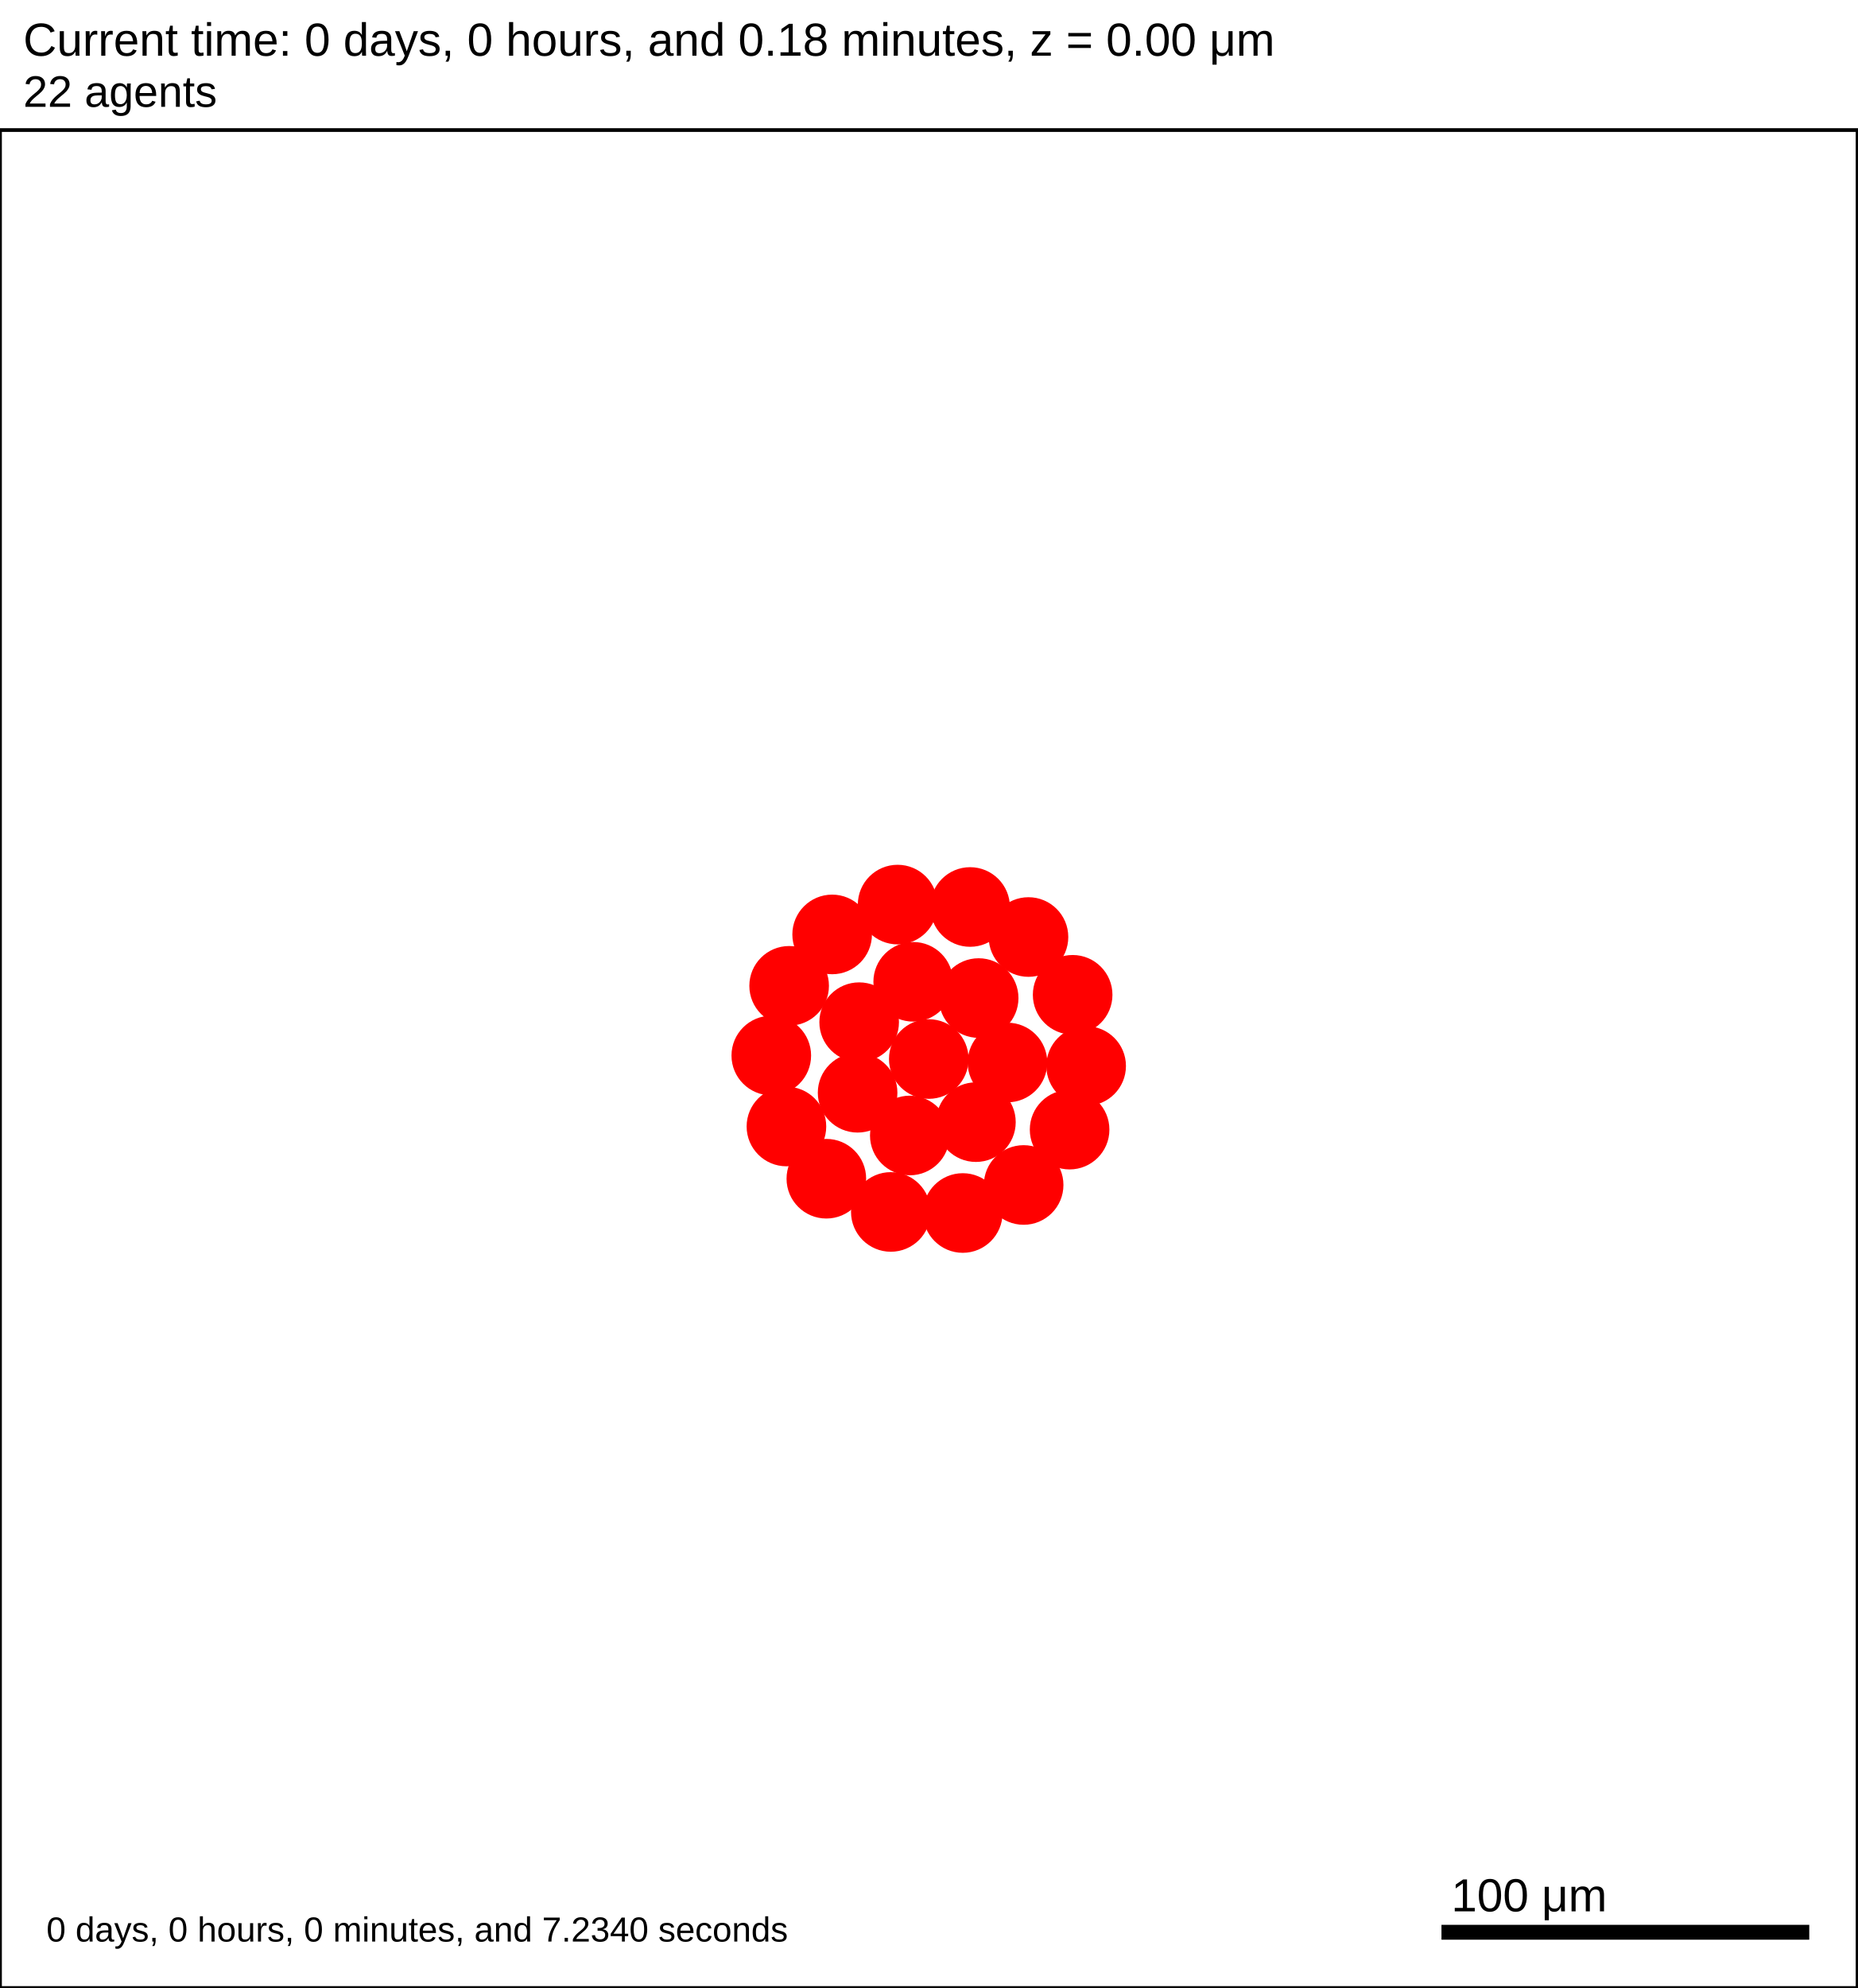
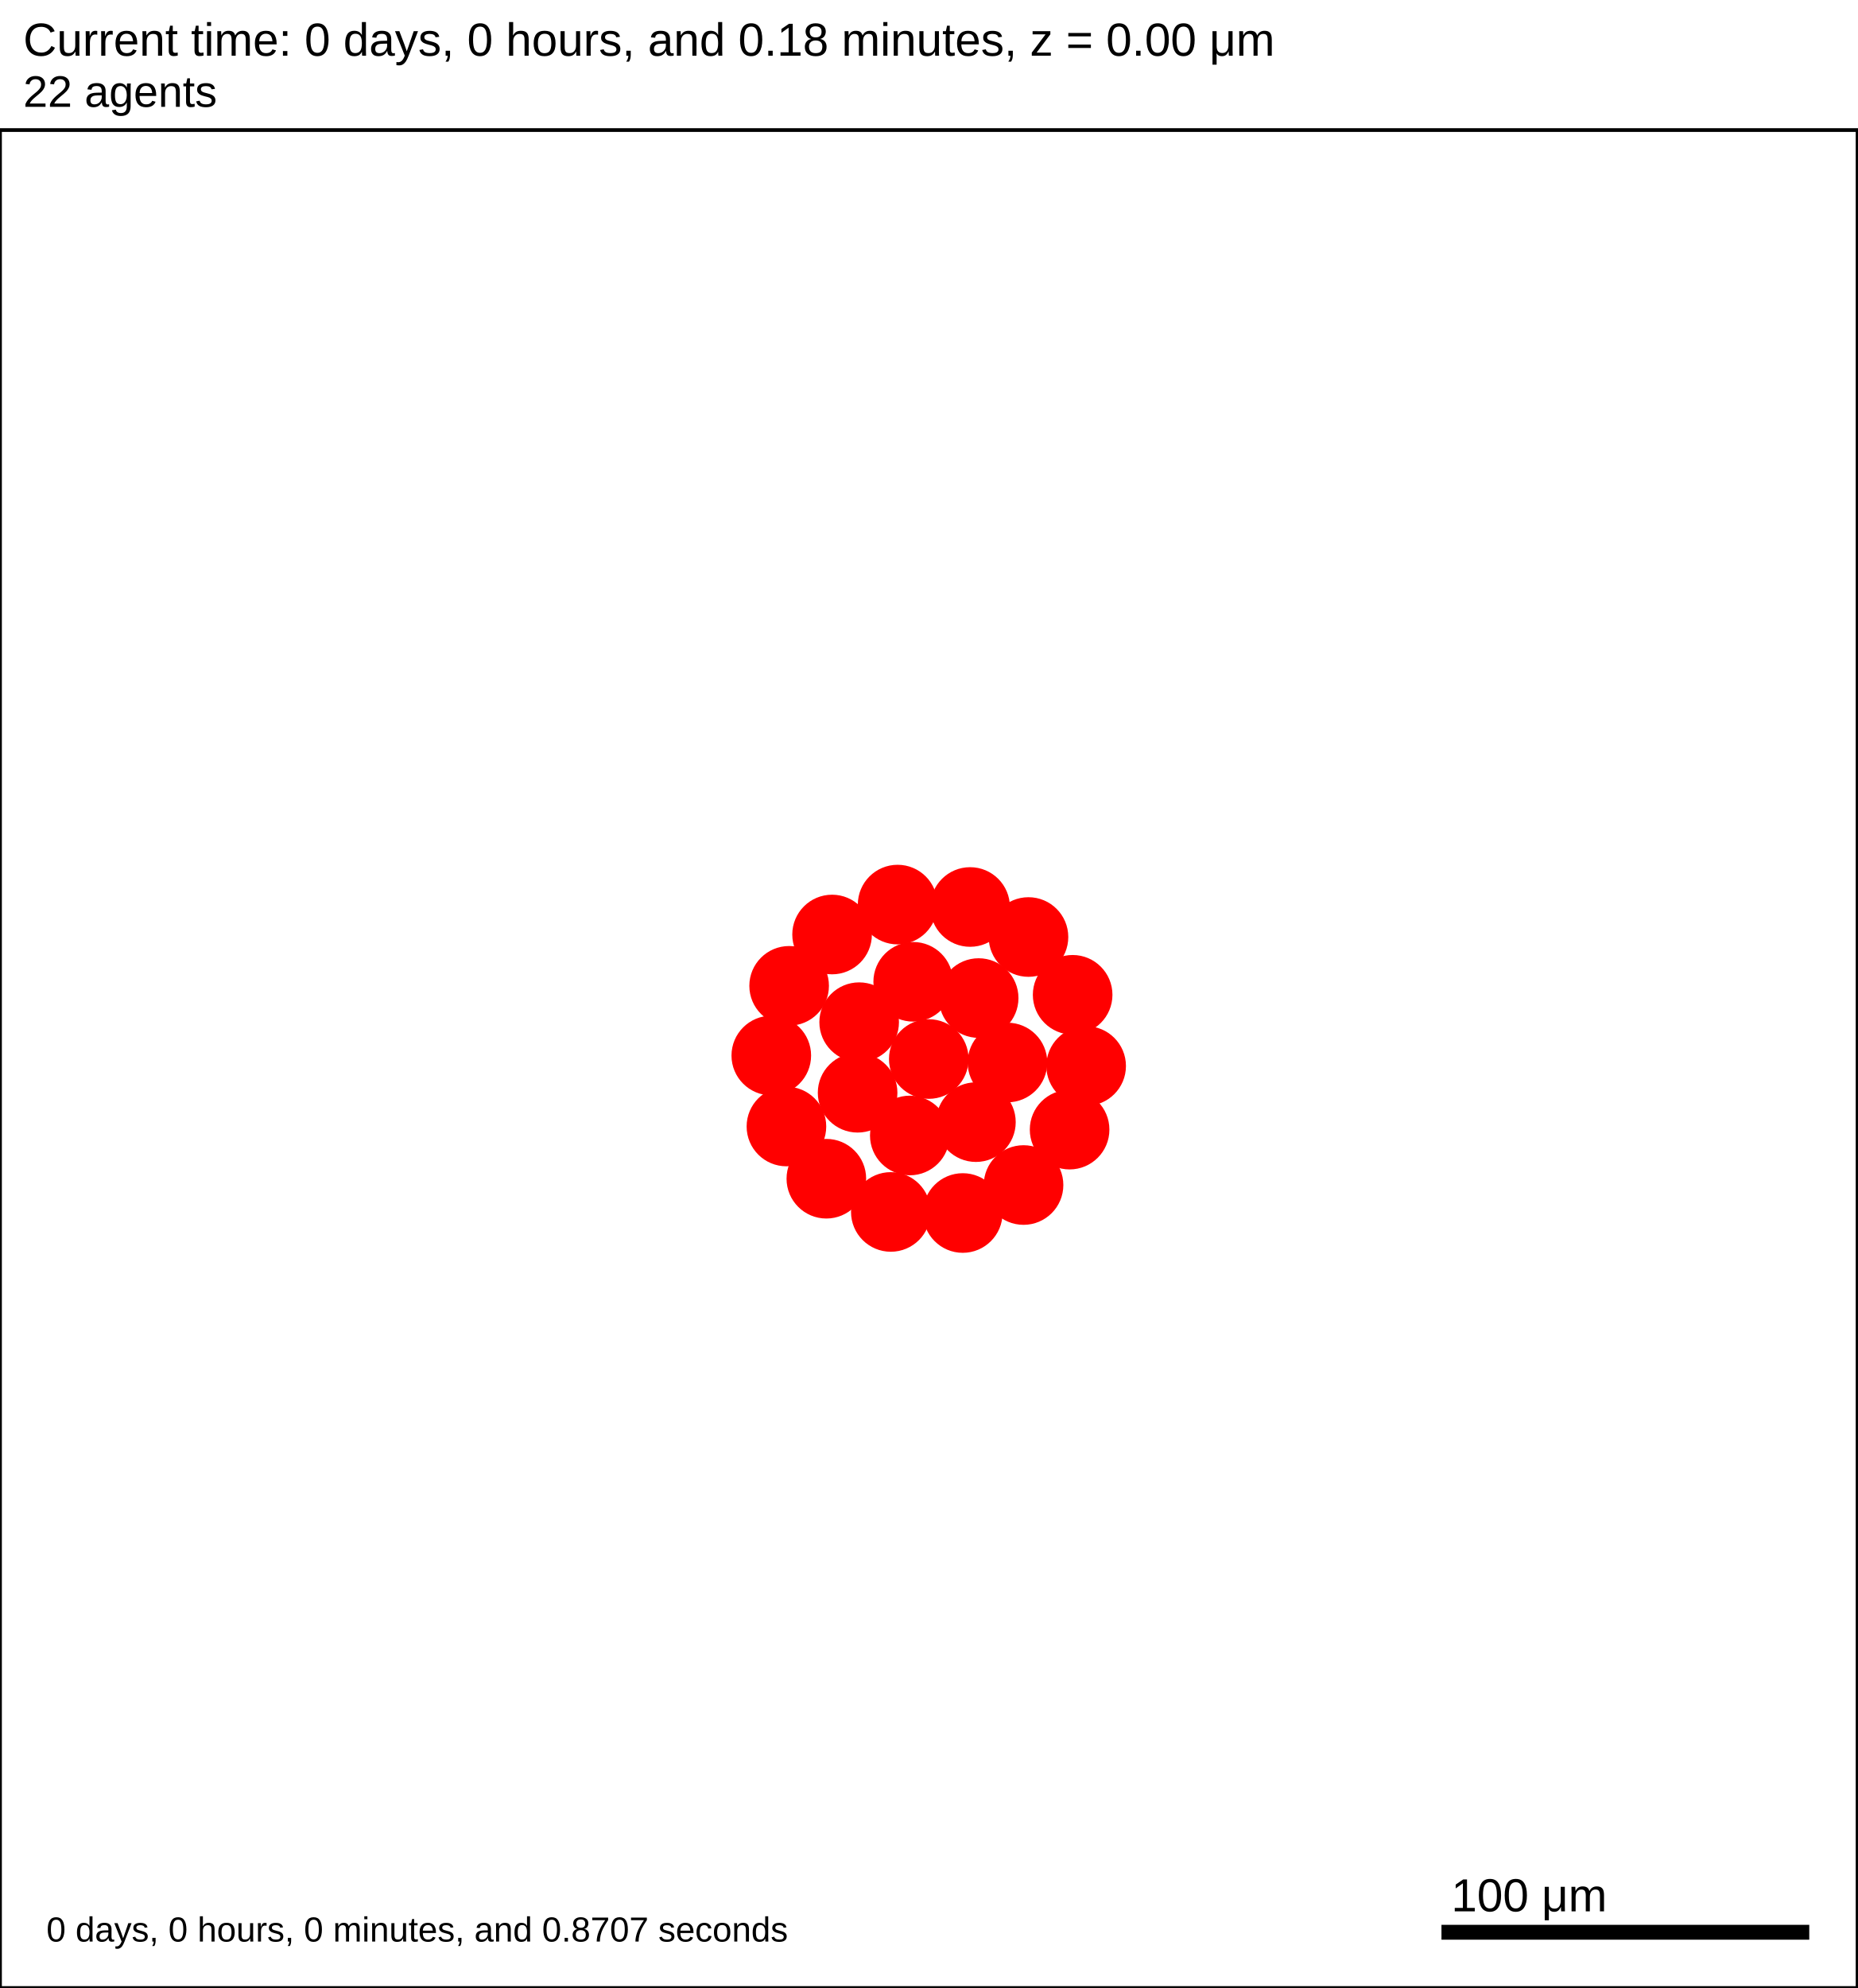
<svg xmlns="http://www.w3.org/2000/svg" version="1.1" width="500" height="535" id="svg2">
  <rect x="0" y="0" width="500" height="535" stroke-width="1" stroke="white" fill="white" />
  <text x="6.25" y="15" font-family="Arial" font-size="12.5" fill="black">
   Current time: 0 days, 0 hours, and 0.18 minutes, z = 0.00 μm
  </text>
  <text x="6.25" y="28.75" font-family="Arial" font-size="11.875" fill="black">
   22 agents
  </text>
  <g id="tissue" transform="translate(0,535) scale(1,-1)">
    <g id="ECM">
  </g>
    <g id="cells">
      <g id="cell0">
        <circle cx="250" cy="250" r="10.463" stroke-width="0.5" stroke="red" fill="red" />
        <circle cx="250" cy="250" r="6.283" stroke-width="0.5" stroke="red" fill="red" />
      </g>
      <g id="cell1">
        <circle cx="230.842" cy="240.923" r="10.463" stroke-width="0.5" stroke="red" fill="red" />
        <circle cx="230.842" cy="240.923" r="6.283" stroke-width="0.5" stroke="red" fill="red" />
      </g>
      <g id="cell2">
        <circle cx="263.426" cy="266.406" r="10.463" stroke-width="0.5" stroke="red" fill="red" />
        <circle cx="263.426" cy="266.406" r="6.283" stroke-width="0.5" stroke="red" fill="red" />
      </g>
      <g id="cell3">
        <circle cx="244.892" cy="229.425" r="10.463" stroke-width="0.5" stroke="red" fill="red" />
        <circle cx="244.892" cy="229.425" r="6.283" stroke-width="0.5" stroke="red" fill="red" />
      </g>
      <g id="cell4">
        <circle cx="245.806" cy="270.781" r="10.463" stroke-width="0.5" stroke="red" fill="red" />
        <circle cx="245.806" cy="270.781" r="6.283" stroke-width="0.5" stroke="red" fill="red" />
      </g>
      <g id="cell5">
        <circle cx="262.688" cy="233.016" r="10.463" stroke-width="0.5" stroke="red" fill="red" />
        <circle cx="262.688" cy="233.016" r="6.283" stroke-width="0.5" stroke="red" fill="red" />
      </g>
      <g id="cell6">
        <circle cx="231.262" cy="259.916" r="10.463" stroke-width="0.5" stroke="red" fill="red" />
        <circle cx="231.262" cy="259.916" r="6.283" stroke-width="0.5" stroke="red" fill="red" />
      </g>
      <g id="cell7">
        <circle cx="271.179" cy="249.063" r="10.463" stroke-width="0.5" stroke="red" fill="red" />
        <circle cx="271.179" cy="249.063" r="6.283" stroke-width="0.5" stroke="red" fill="red" />
      </g>
      <g id="cell8">
-         <circle cx="259.149" cy="208.562" r="10.463" stroke-width="0.5" stroke="red" fill="red" />
-         <circle cx="259.149" cy="208.562" r="6.283" stroke-width="0.5" stroke="red" fill="red" />
+         <circle cx="259.148" cy="208.561" r="10.463" stroke-width="0.5" stroke="red" fill="red" />
+         <circle cx="259.148" cy="208.561" r="6.283" stroke-width="0.5" stroke="red" fill="red" />
      </g>
      <g id="cell9">
        <circle cx="211.683" cy="231.845" r="10.463" stroke-width="0.5" stroke="red" fill="red" />
        <circle cx="211.683" cy="231.845" r="6.283" stroke-width="0.5" stroke="red" fill="red" />
      </g>
      <g id="cell10">
-         <circle cx="223.99" cy="283.531" r="10.463" stroke-width="0.5" stroke="red" fill="red" />
-         <circle cx="223.99" cy="283.531" r="6.283" stroke-width="0.5" stroke="red" fill="red" />
+         <circle cx="223.972" cy="283.509" r="10.463" stroke-width="0.5" stroke="red" fill="red" />
+         <circle cx="223.972" cy="283.509" r="6.283" stroke-width="0.5" stroke="red" fill="red" />
      </g>
      <g id="cell11">
-         <circle cx="276.837" cy="282.833" r="10.463" stroke-width="0.5" stroke="red" fill="red" />
-         <circle cx="276.837" cy="282.833" r="6.283" stroke-width="0.5" stroke="red" fill="red" />
+         <circle cx="276.837" cy="282.834" r="10.463" stroke-width="0.5" stroke="red" fill="red" />
+         <circle cx="276.837" cy="282.834" r="6.283" stroke-width="0.5" stroke="red" fill="red" />
      </g>
      <g id="cell12">
        <circle cx="287.906" cy="231.002" r="10.463" stroke-width="0.5" stroke="red" fill="red" />
        <circle cx="287.906" cy="231.002" r="6.283" stroke-width="0.5" stroke="red" fill="red" />
      </g>
      <g id="cell13">
        <circle cx="239.783" cy="208.849" r="10.463" stroke-width="0.5" stroke="red" fill="red" />
        <circle cx="239.783" cy="208.849" r="6.283" stroke-width="0.5" stroke="red" fill="red" />
      </g>
      <g id="cell14">
        <circle cx="207.61" cy="250.938" r="10.463" stroke-width="0.5" stroke="red" fill="red" />
        <circle cx="207.61" cy="250.938" r="6.283" stroke-width="0.5" stroke="red" fill="red" />
      </g>
      <g id="cell15">
        <circle cx="241.613" cy="291.562" r="10.463" stroke-width="0.5" stroke="red" fill="red" />
        <circle cx="241.613" cy="291.562" r="6.283" stroke-width="0.5" stroke="red" fill="red" />
      </g>
      <g id="cell16">
-         <circle cx="288.725" cy="267.282" r="10.463" stroke-width="0.5" stroke="red" fill="red" />
-         <circle cx="288.725" cy="267.282" r="6.283" stroke-width="0.5" stroke="red" fill="red" />
+         <circle cx="288.724" cy="267.283" r="10.463" stroke-width="0.5" stroke="red" fill="red" />
+         <circle cx="288.724" cy="267.283" r="6.283" stroke-width="0.5" stroke="red" fill="red" />
      </g>
      <g id="cell17">
-         <circle cx="275.532" cy="216.104" r="10.463" stroke-width="0.5" stroke="red" fill="red" />
-         <circle cx="275.532" cy="216.104" r="6.283" stroke-width="0.5" stroke="red" fill="red" />
+         <circle cx="275.507" cy="216.092" r="10.463" stroke-width="0.5" stroke="red" fill="red" />
+         <circle cx="275.507" cy="216.092" r="6.283" stroke-width="0.5" stroke="red" fill="red" />
      </g>
      <g id="cell18">
        <circle cx="222.428" cy="217.789" r="10.463" stroke-width="0.5" stroke="red" fill="red" />
        <circle cx="222.428" cy="217.789" r="6.283" stroke-width="0.5" stroke="red" fill="red" />
      </g>
      <g id="cell19">
-         <circle cx="212.414" cy="269.7" r="10.463" stroke-width="0.5" stroke="red" fill="red" />
-         <circle cx="212.414" cy="269.7" r="6.283" stroke-width="0.5" stroke="red" fill="red" />
+         <circle cx="212.413" cy="269.699" r="10.463" stroke-width="0.5" stroke="red" fill="red" />
+         <circle cx="212.413" cy="269.699" r="6.283" stroke-width="0.5" stroke="red" fill="red" />
      </g>
      <g id="cell20">
        <circle cx="261.124" cy="290.915" r="10.463" stroke-width="0.5" stroke="red" fill="red" />
        <circle cx="261.124" cy="290.915" r="6.283" stroke-width="0.5" stroke="red" fill="red" />
      </g>
      <g id="cell21">
        <circle cx="292.359" cy="248.125" r="10.463" stroke-width="0.5" stroke="red" fill="red" />
        <circle cx="292.359" cy="248.125" r="6.283" stroke-width="0.5" stroke="red" fill="red" />
      </g>
    </g>
  </g>
  <rect x="387.5" y="517.5" width="100" height="5" stroke-width="1" stroke="rgb(255,255,255)" fill="rgb(0,0,0)" />
  <text x="390.625" y="514.375" font-family="Arial" font-size="12.5" fill="black">
   100 μm
  </text>
  <text x="12.5" y="522.5" font-family="Arial" font-size="9.375" fill="black">
-    0 days, 0 hours, 0 minutes, and 7.2340 seconds
+    0 days, 0 hours, 0 minutes, and 0.8707 seconds
  </text>
  <rect x="0" y="35" width="500" height="500" stroke-width="1" stroke="rgb(0,0,0)" fill="none" />
</svg>
